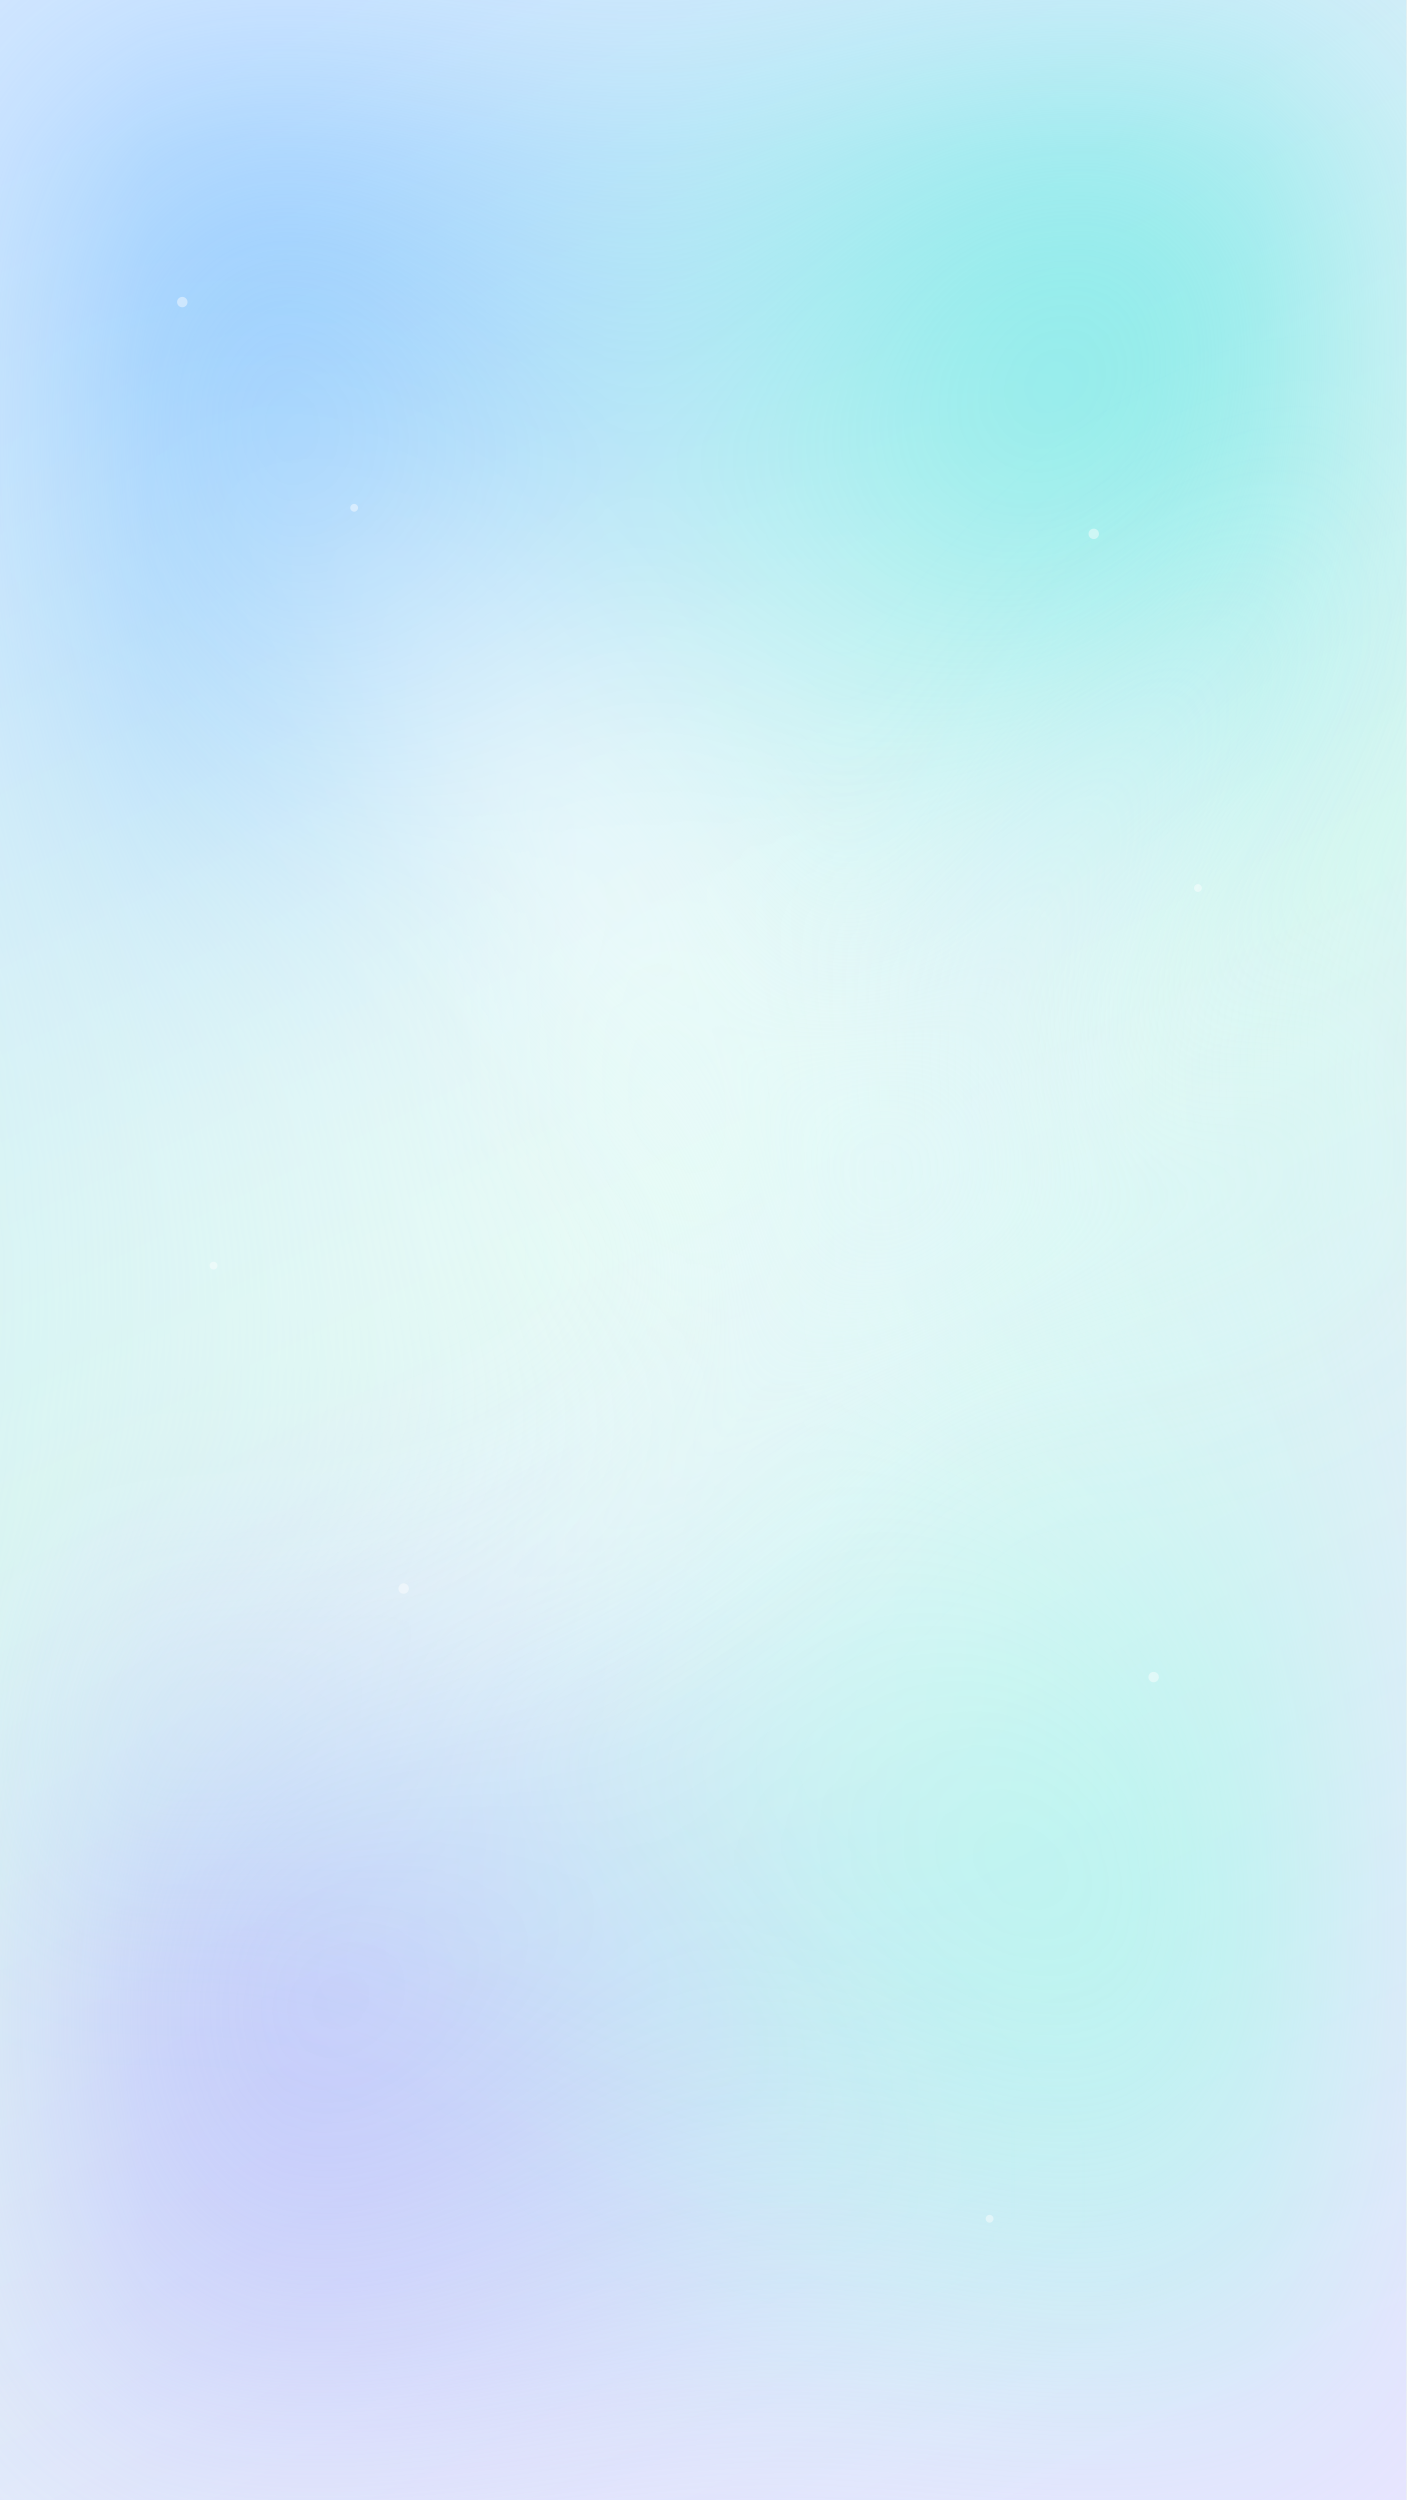
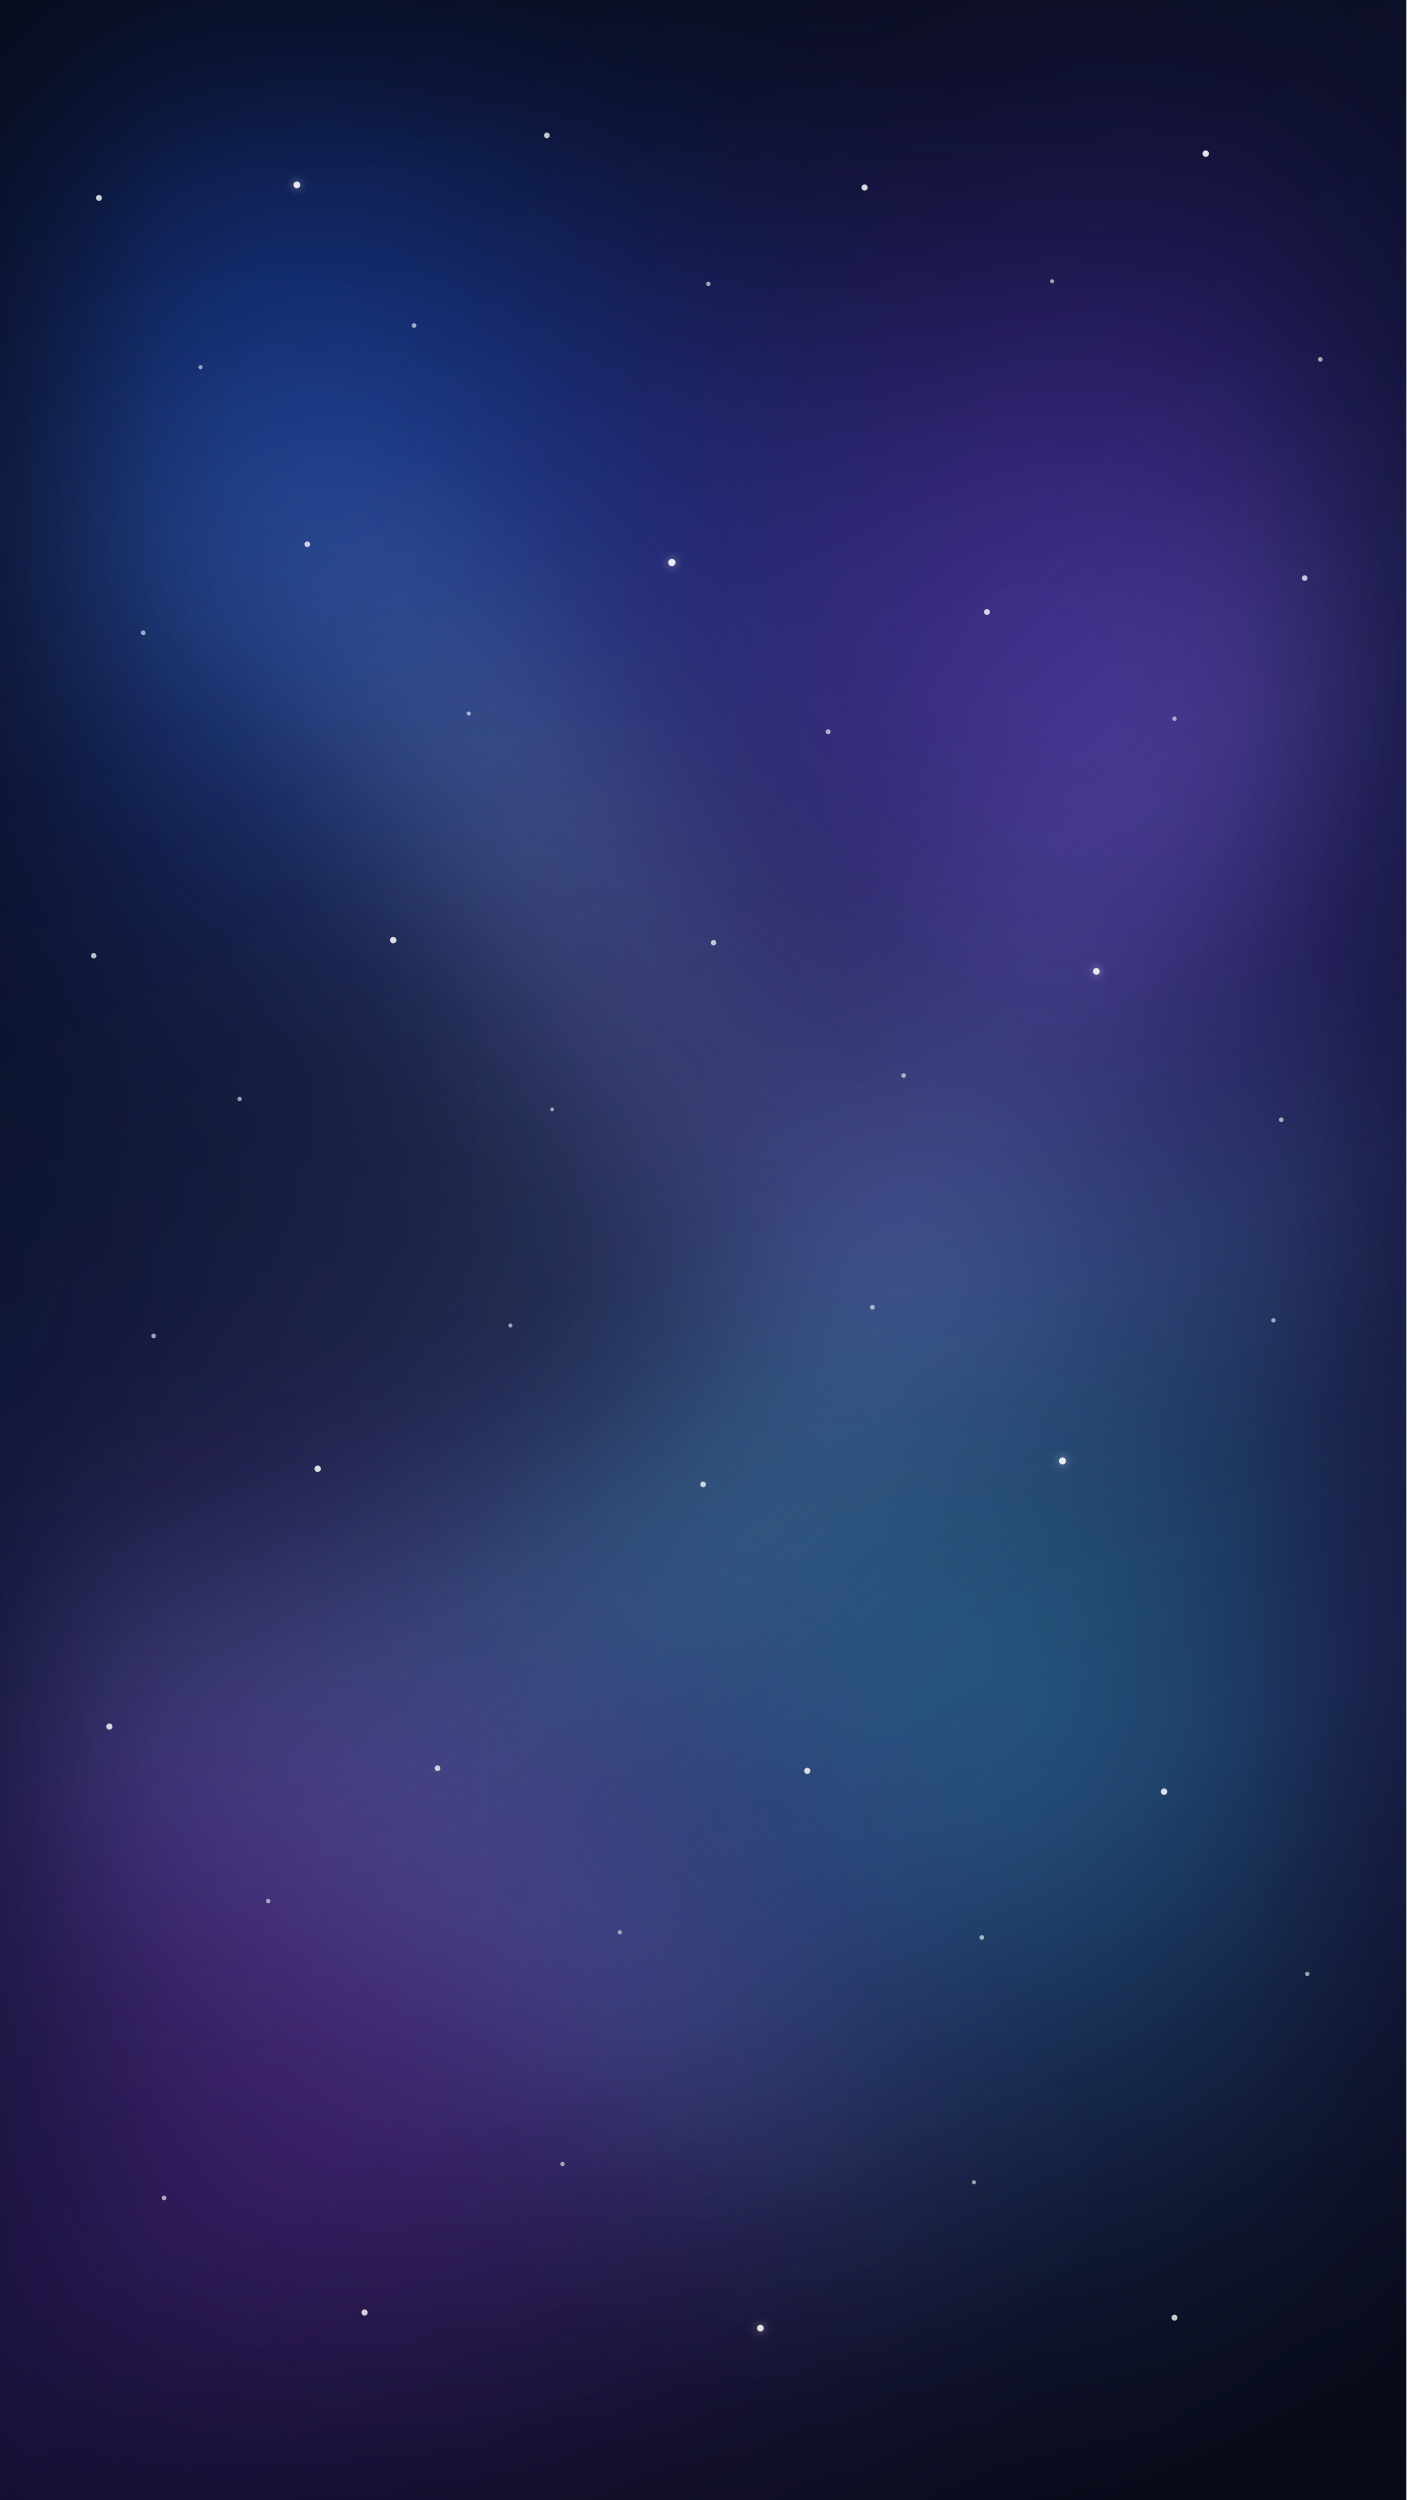
<svg xmlns="http://www.w3.org/2000/svg" width="1080" height="1920" viewBox="0 0 1080 1920" fill="none">
  <defs>
-     <linearGradient id="base" x1="80" y1="70" x2="970" y2="1850" gradientUnits="userSpaceOnUse">
-       <stop stop-color="#D3E7FF" />
-       <stop offset="0.48" stop-color="#D9F7F1" />
-       <stop offset="1" stop-color="#E8E4FF" />
+     <linearGradient id="spaceBase" x1="110" y1="70" x2="968" y2="1870" gradientUnits="userSpaceOnUse">
+       <stop stop-color="#070A18" />
+       <stop offset="0.42" stop-color="#0D1434" />
+       <stop offset="0.75" stop-color="#17113A" />
+       <stop offset="1" stop-color="#080A18" />
    </linearGradient>
-     <radialGradient id="cyan" cx="0" cy="0" r="1" gradientUnits="userSpaceOnUse" gradientTransform="translate(840 260) rotate(124) scale(510 470)">
-       <stop stop-color="#5CE9E0" stop-opacity="0.78" />
-       <stop offset="1" stop-color="#5CE9E0" stop-opacity="0" />
+     <radialGradient id="nebulaBlue" cx="0" cy="0" r="1" gradientUnits="userSpaceOnUse" gradientTransform="translate(220 360) rotate(28) scale(520 460)">
+       <stop stop-color="#2A7BFF" stop-opacity="0.72" />
+       <stop offset="0.48" stop-color="#2359FF" stop-opacity="0.28" />
+       <stop offset="1" stop-color="#2359FF" stop-opacity="0" />
    </radialGradient>
-     <radialGradient id="blue" cx="0" cy="0" r="1" gradientUnits="userSpaceOnUse" gradientTransform="translate(160 300) rotate(42) scale(450 520)">
-       <stop stop-color="#69B7FF" stop-opacity="0.74" />
-       <stop offset="1" stop-color="#69B7FF" stop-opacity="0" />
+     <radialGradient id="nebulaViolet" cx="0" cy="0" r="1" gradientUnits="userSpaceOnUse" gradientTransform="translate(850 500) rotate(132) scale(560 520)">
+       <stop stop-color="#8B5CFF" stop-opacity="0.66" />
+       <stop offset="0.48" stop-color="#6D39FF" stop-opacity="0.24" />
+       <stop offset="1" stop-color="#6D39FF" stop-opacity="0" />
    </radialGradient>
-     <radialGradient id="violet" cx="0" cy="0" r="1" gradientUnits="userSpaceOnUse" gradientTransform="translate(210 1560) rotate(18) scale(520 480)">
-       <stop stop-color="#A8A5FF" stop-opacity="0.62" />
-       <stop offset="1" stop-color="#A8A5FF" stop-opacity="0" />
+     <radialGradient id="nebulaCyan" cx="0" cy="0" r="1" gradientUnits="userSpaceOnUse" gradientTransform="translate(760 1300) rotate(144) scale(590 560)">
+       <stop stop-color="#34E6FF" stop-opacity="0.46" />
+       <stop offset="0.52" stop-color="#23C4FF" stop-opacity="0.14" />
+       <stop offset="1" stop-color="#23C4FF" stop-opacity="0" />
    </radialGradient>
-     <radialGradient id="mint" cx="0" cy="0" r="1" gradientUnits="userSpaceOnUse" gradientTransform="translate(850 1480) rotate(148) scale(520 560)">
-       <stop stop-color="#8CFFE3" stop-opacity="0.58" />
-       <stop offset="1" stop-color="#8CFFE3" stop-opacity="0" />
+     <radialGradient id="nebulaMagenta" cx="0" cy="0" r="1" gradientUnits="userSpaceOnUse" gradientTransform="translate(260 1500) rotate(18) scale(560 520)">
+       <stop stop-color="#C05CFF" stop-opacity="0.38" />
+       <stop offset="0.54" stop-color="#A54BFF" stop-opacity="0.14" />
+       <stop offset="1" stop-color="#A54BFF" stop-opacity="0" />
    </radialGradient>
-     <radialGradient id="whiteGlow" cx="0" cy="0" r="1" gradientUnits="userSpaceOnUse" gradientTransform="translate(520 850) rotate(90) scale(760 580)">
-       <stop stop-color="white" stop-opacity="0.46" />
-       <stop offset="1" stop-color="white" stop-opacity="0" />
+     <radialGradient id="centerGlow" cx="0" cy="0" r="1" gradientUnits="userSpaceOnUse" gradientTransform="translate(540 920) rotate(90) scale(740 580)">
+       <stop stop-color="#DCEBFF" stop-opacity="0.10" />
+       <stop offset="1" stop-color="#DCEBFF" stop-opacity="0" />
    </radialGradient>
-     <filter id="blur120" x="-240" y="-240" width="1560" height="2400" filterUnits="userSpaceOnUse" color-interpolation-filters="sRGB">
-       <feGaussianBlur stdDeviation="120" />
+     <linearGradient id="auroraA" x1="60" y1="330" x2="1010" y2="1530" gradientUnits="userSpaceOnUse">
+       <stop stop-color="#DFF6FF" stop-opacity="0" />
+       <stop offset="0.28" stop-color="#A6D7FF" stop-opacity="0.24" />
+       <stop offset="0.56" stop-color="#8B6CFF" stop-opacity="0.18" />
+       <stop offset="0.8" stop-color="#74F0FF" stop-opacity="0.12" />
+       <stop offset="1" stop-color="#DFF6FF" stop-opacity="0" />
+     </linearGradient>
+     <linearGradient id="auroraB" x1="1030" y1="210" x2="80" y2="1710" gradientUnits="userSpaceOnUse">
+       <stop stop-color="#DFF6FF" stop-opacity="0" />
+       <stop offset="0.30" stop-color="#A78BFF" stop-opacity="0.18" />
+       <stop offset="0.68" stop-color="#5AEAFF" stop-opacity="0.16" />
+       <stop offset="1" stop-color="#DFF6FF" stop-opacity="0" />
+     </linearGradient>
+     <filter id="blur130" x="-260" y="-260" width="1600" height="2440" filterUnits="userSpaceOnUse" color-interpolation-filters="sRGB">
+       <feGaussianBlur stdDeviation="130" />
    </filter>
-     <filter id="blur70" x="-180" y="-180" width="1440" height="2280" filterUnits="userSpaceOnUse" color-interpolation-filters="sRGB">
-       <feGaussianBlur stdDeviation="70" />
+     <filter id="blur76" x="-190" y="-190" width="1460" height="2300" filterUnits="userSpaceOnUse" color-interpolation-filters="sRGB">
+       <feGaussianBlur stdDeviation="76" />
    </filter>
-     <linearGradient id="ribbonA" x1="118" y1="218" x2="944" y2="1630" gradientUnits="userSpaceOnUse">
-       <stop stop-color="white" stop-opacity="0" />
-       <stop offset="0.34" stop-color="white" stop-opacity="0.36" />
-       <stop offset="0.68" stop-color="#B8FFF2" stop-opacity="0.16" />
-       <stop offset="1" stop-color="white" stop-opacity="0" />
-     </linearGradient>
-     <linearGradient id="ribbonB" x1="950" y1="250" x2="150" y2="1660" gradientUnits="userSpaceOnUse">
-       <stop stop-color="white" stop-opacity="0" />
-       <stop offset="0.31" stop-color="#D7E8FF" stop-opacity="0.30" />
-       <stop offset="0.72" stop-color="white" stop-opacity="0.18" />
-       <stop offset="1" stop-color="white" stop-opacity="0" />
-     </linearGradient>
+     <filter id="starGlow" x="-20%" y="-20%" width="140%" height="140%">
+       <feGaussianBlur stdDeviation="2.4" />
+     </filter>
  </defs>
-   <rect width="1080" height="1920" fill="url(#base)" />
-   <g filter="url(#blur120)">
-     <ellipse cx="160" cy="300" rx="360" ry="430" fill="url(#blue)" />
-     <ellipse cx="840" cy="260" rx="420" ry="360" fill="url(#cyan)" />
-     <ellipse cx="210" cy="1560" rx="460" ry="410" fill="url(#violet)" />
-     <ellipse cx="850" cy="1480" rx="470" ry="470" fill="url(#mint)" />
-     <ellipse cx="520" cy="860" rx="620" ry="620" fill="url(#whiteGlow)" />
+   <rect width="1080" height="1920" fill="url(#spaceBase)" />
+   <g filter="url(#blur130)">
+     <ellipse cx="220" cy="360" rx="420" ry="390" fill="url(#nebulaBlue)" />
+     <ellipse cx="850" cy="500" rx="470" ry="430" fill="url(#nebulaViolet)" />
+     <ellipse cx="760" cy="1300" rx="500" ry="470" fill="url(#nebulaCyan)" />
+     <ellipse cx="260" cy="1500" rx="460" ry="430" fill="url(#nebulaMagenta)" />
+     <ellipse cx="540" cy="920" rx="640" ry="640" fill="url(#centerGlow)" />
  </g>
-   <g filter="url(#blur70)">
-     <path d="M-140 492C142 248 264 348 456 668C648 988 824 1068 1220 748" stroke="url(#ribbonA)" stroke-width="160" stroke-linecap="round" />
-     <path d="M1166 350C888 462 818 662 684 916C550 1170 392 1324 -126 1210" stroke="url(#ribbonB)" stroke-width="140" stroke-linecap="round" />
-     <path d="M-144 1440C184 1300 368 1394 560 1590C752 1786 908 1798 1210 1646" stroke="url(#ribbonA)" stroke-width="130" stroke-linecap="round" />
+   <g filter="url(#blur76)">
+     <path d="M-160 520C152 286 286 404 458 718C630 1032 824 1116 1228 742" stroke="url(#auroraA)" stroke-width="168" stroke-linecap="round" />
+     <path d="M1212 344C904 486 832 720 688 978C544 1236 360 1362 -136 1234" stroke="url(#auroraB)" stroke-width="150" stroke-linecap="round" />
+     <path d="M-160 1468C172 1320 368 1408 558 1598C748 1788 930 1814 1236 1646" stroke="url(#auroraA)" stroke-width="132" stroke-linecap="round" />
  </g>
-   <g opacity="0.44">
-     <circle cx="140" cy="232" r="4" fill="white" />
-     <circle cx="272" cy="390" r="3" fill="white" />
-     <circle cx="840" cy="410" r="4" fill="white" />
-     <circle cx="920" cy="682" r="3" fill="white" />
-     <circle cx="164" cy="972" r="3" fill="white" />
-     <circle cx="310" cy="1220" r="4" fill="white" />
-     <circle cx="886" cy="1288" r="4" fill="white" />
-     <circle cx="760" cy="1704" r="3" fill="white" />
+   <g fill="white">
+     <circle cx="76" cy="152" r="2.3" fill-opacity="0.80" />
+     <circle cx="154" cy="282" r="1.6" fill-opacity="0.56" />
+     <circle cx="228" cy="142" r="2.6" fill-opacity="0.88" />
+     <circle cx="318" cy="250" r="1.8" fill-opacity="0.60" />
+     <circle cx="420" cy="104" r="2.2" fill-opacity="0.76" />
+     <circle cx="544" cy="218" r="1.7" fill-opacity="0.60" />
+     <circle cx="664" cy="144" r="2.4" fill-opacity="0.82" />
+     <circle cx="808" cy="216" r="1.6" fill-opacity="0.58" />
+     <circle cx="926" cy="118" r="2.5" fill-opacity="0.88" />
+     <circle cx="1014" cy="276" r="1.8" fill-opacity="0.62" />
+     <circle cx="110" cy="486" r="1.8" fill-opacity="0.60" />
+     <circle cx="236" cy="418" r="2.2" fill-opacity="0.76" />
+     <circle cx="360" cy="548" r="1.6" fill-opacity="0.58" />
+     <circle cx="516" cy="432" r="2.8" fill-opacity="0.90" />
+     <circle cx="636" cy="562" r="1.9" fill-opacity="0.64" />
+     <circle cx="758" cy="470" r="2.3" fill-opacity="0.80" />
+     <circle cx="902" cy="552" r="1.7" fill-opacity="0.58" />
+     <circle cx="1002" cy="444" r="2.2" fill-opacity="0.72" />
+     <circle cx="72" cy="734" r="2.1" fill-opacity="0.72" />
+     <circle cx="184" cy="844" r="1.7" fill-opacity="0.58" />
+     <circle cx="302" cy="722" r="2.5" fill-opacity="0.84" />
+     <circle cx="424" cy="852" r="1.5" fill-opacity="0.54" />
+     <circle cx="548" cy="724" r="2.1" fill-opacity="0.72" />
+     <circle cx="694" cy="826" r="1.8" fill-opacity="0.60" />
+     <circle cx="842" cy="746" r="2.6" fill-opacity="0.86" />
+     <circle cx="984" cy="860" r="1.8" fill-opacity="0.60" />
+     <circle cx="118" cy="1026" r="1.8" fill-opacity="0.60" />
+     <circle cx="244" cy="1128" r="2.5" fill-opacity="0.84" />
+     <circle cx="392" cy="1018" r="1.6" fill-opacity="0.56" />
+     <circle cx="540" cy="1140" r="2.2" fill-opacity="0.76" />
+     <circle cx="670" cy="1004" r="1.8" fill-opacity="0.60" />
+     <circle cx="816" cy="1122" r="2.7" fill-opacity="0.88" />
+     <circle cx="978" cy="1014" r="1.7" fill-opacity="0.58" />
+     <circle cx="84" cy="1326" r="2.4" fill-opacity="0.80" />
+     <circle cx="206" cy="1460" r="1.7" fill-opacity="0.58" />
+     <circle cx="336" cy="1358" r="2.2" fill-opacity="0.76" />
+     <circle cx="476" cy="1484" r="1.6" fill-opacity="0.56" />
+     <circle cx="620" cy="1360" r="2.4" fill-opacity="0.82" />
+     <circle cx="754" cy="1488" r="1.8" fill-opacity="0.62" />
+     <circle cx="894" cy="1376" r="2.5" fill-opacity="0.84" />
+     <circle cx="1004" cy="1516" r="1.7" fill-opacity="0.58" />
+     <circle cx="126" cy="1688" r="1.8" fill-opacity="0.62" />
+     <circle cx="280" cy="1776" r="2.4" fill-opacity="0.80" />
+     <circle cx="432" cy="1662" r="1.7" fill-opacity="0.58" />
+     <circle cx="584" cy="1788" r="2.6" fill-opacity="0.86" />
+     <circle cx="748" cy="1676" r="1.6" fill-opacity="0.56" />
+     <circle cx="902" cy="1780" r="2.3" fill-opacity="0.78" />
+   </g>
+   <g filter="url(#starGlow)" fill="white">
+     <circle cx="228" cy="142" r="4.6" fill-opacity="0.18" />
+     <circle cx="516" cy="432" r="5.2" fill-opacity="0.16" />
+     <circle cx="842" cy="746" r="5" fill-opacity="0.16" />
+     <circle cx="816" cy="1122" r="5.2" fill-opacity="0.16" />
+     <circle cx="584" cy="1788" r="5" fill-opacity="0.14" />
  </g>
</svg>
